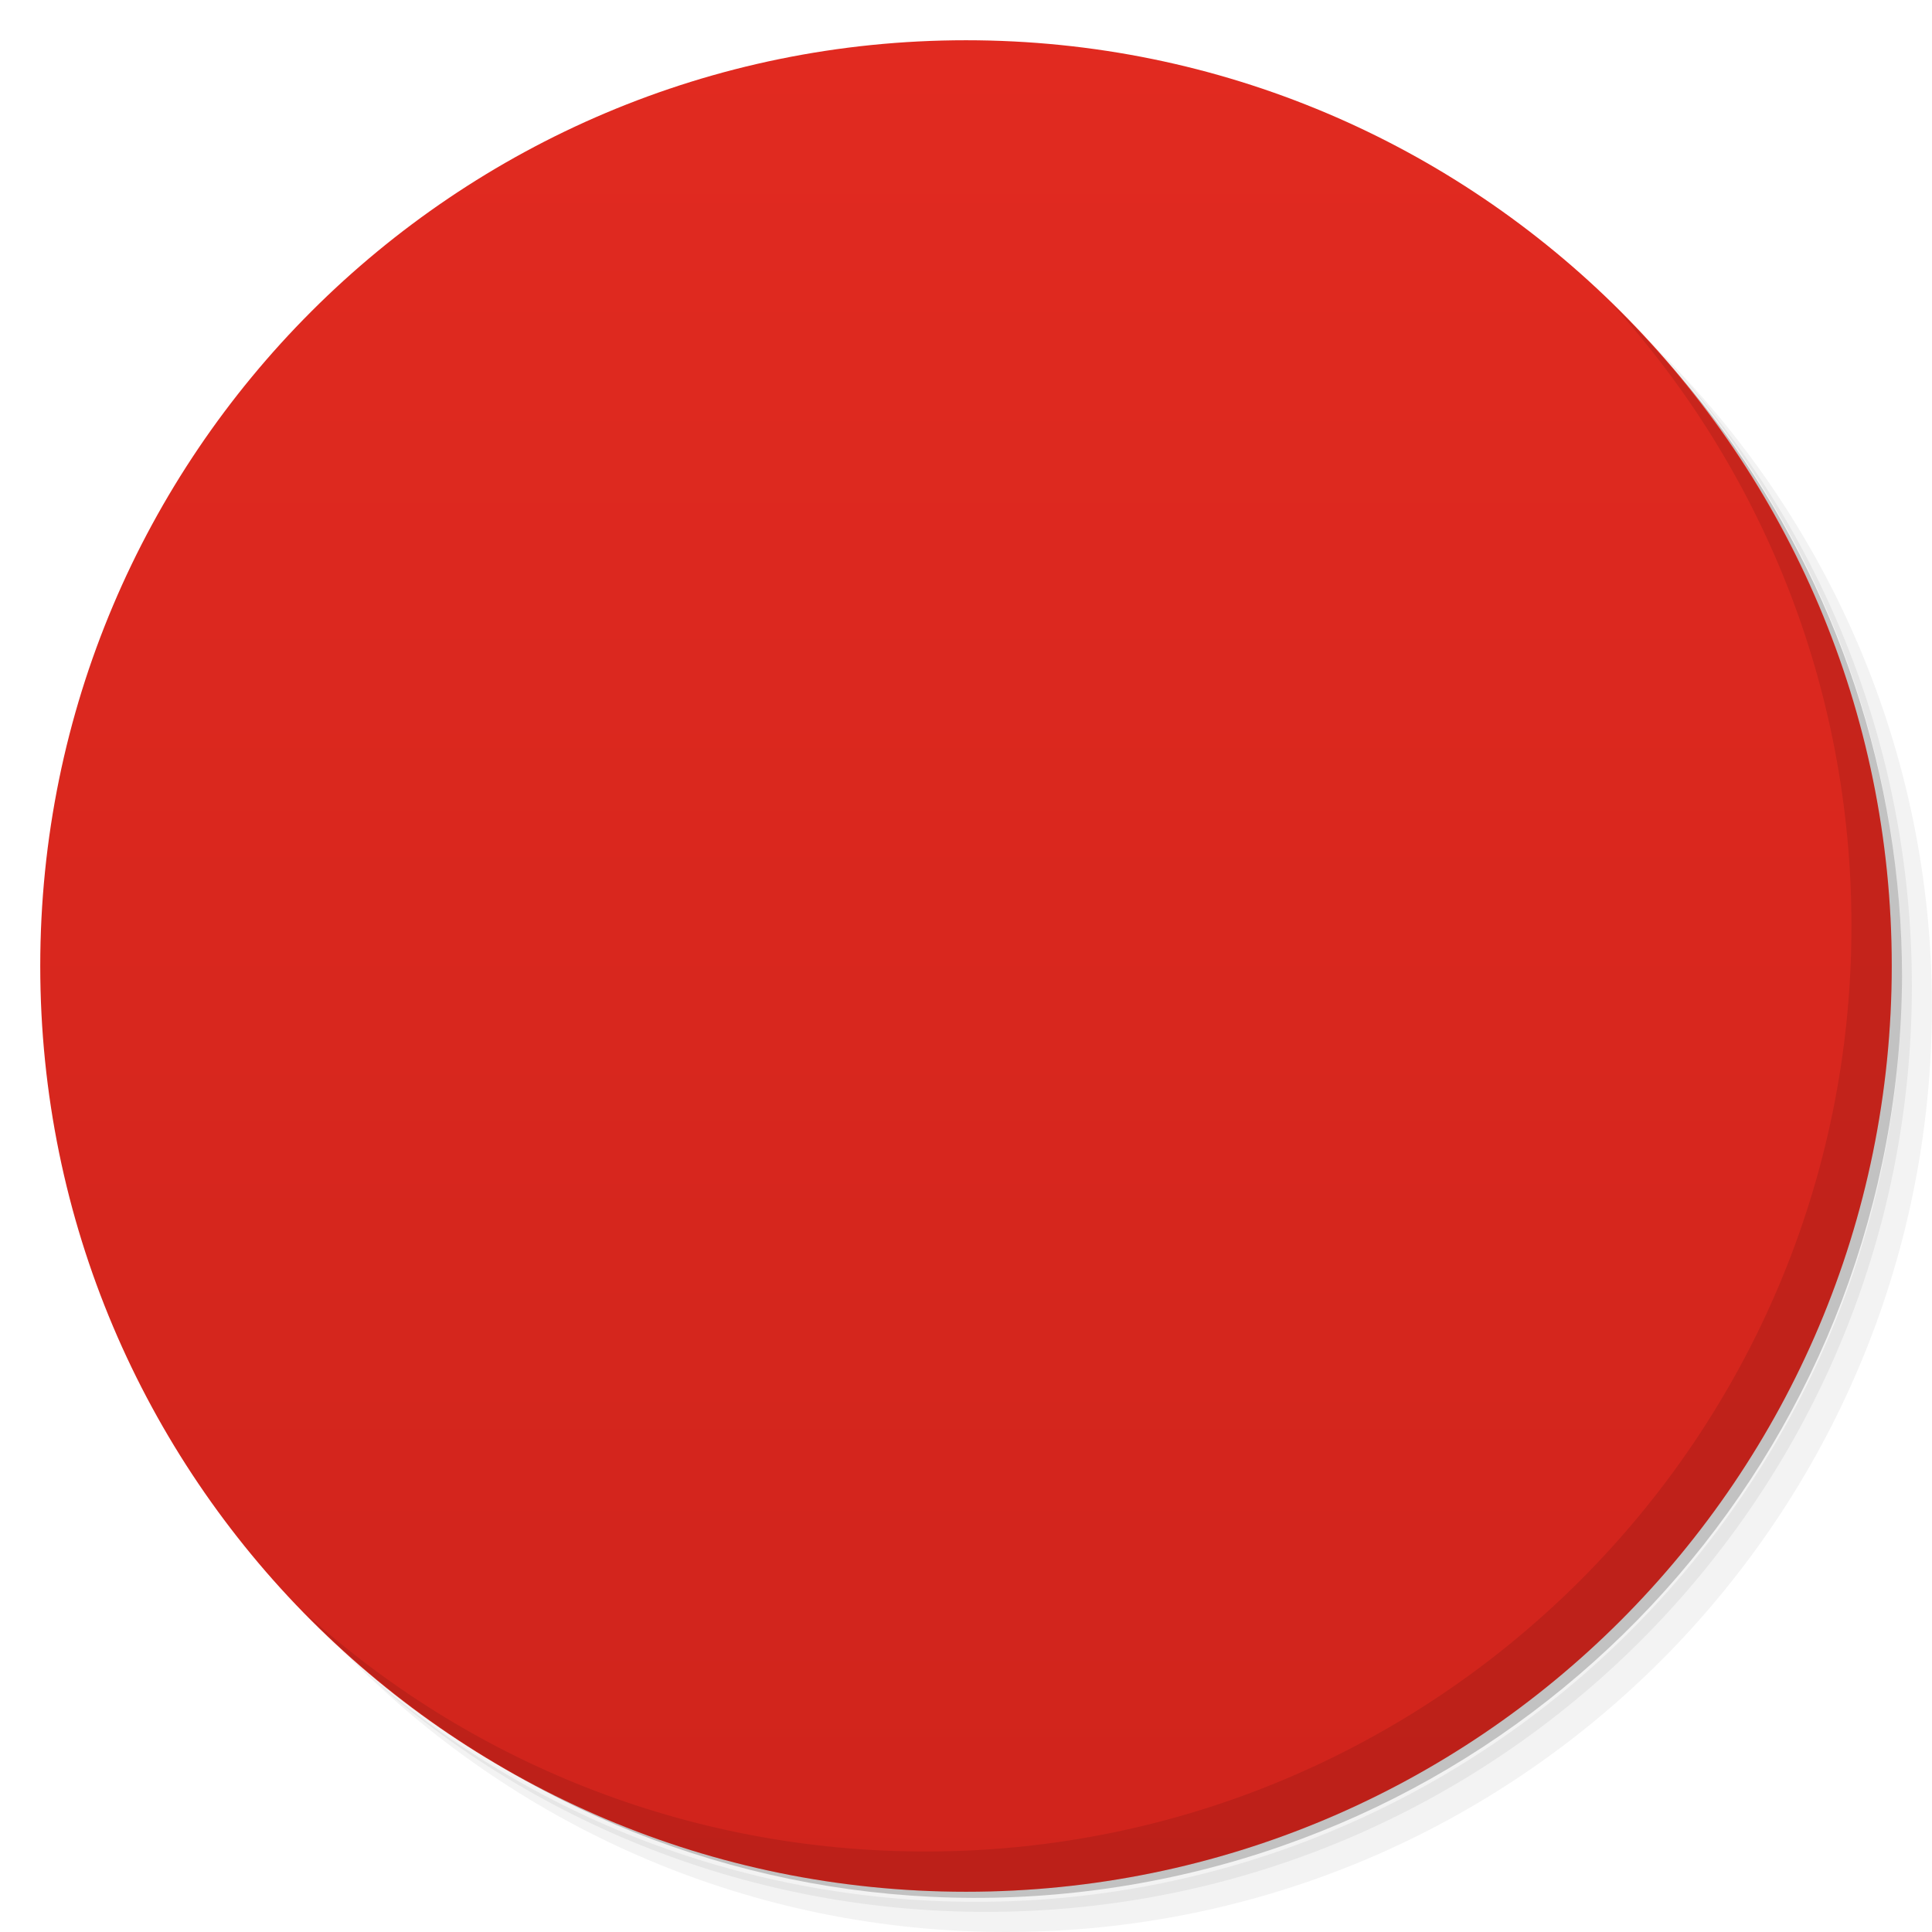
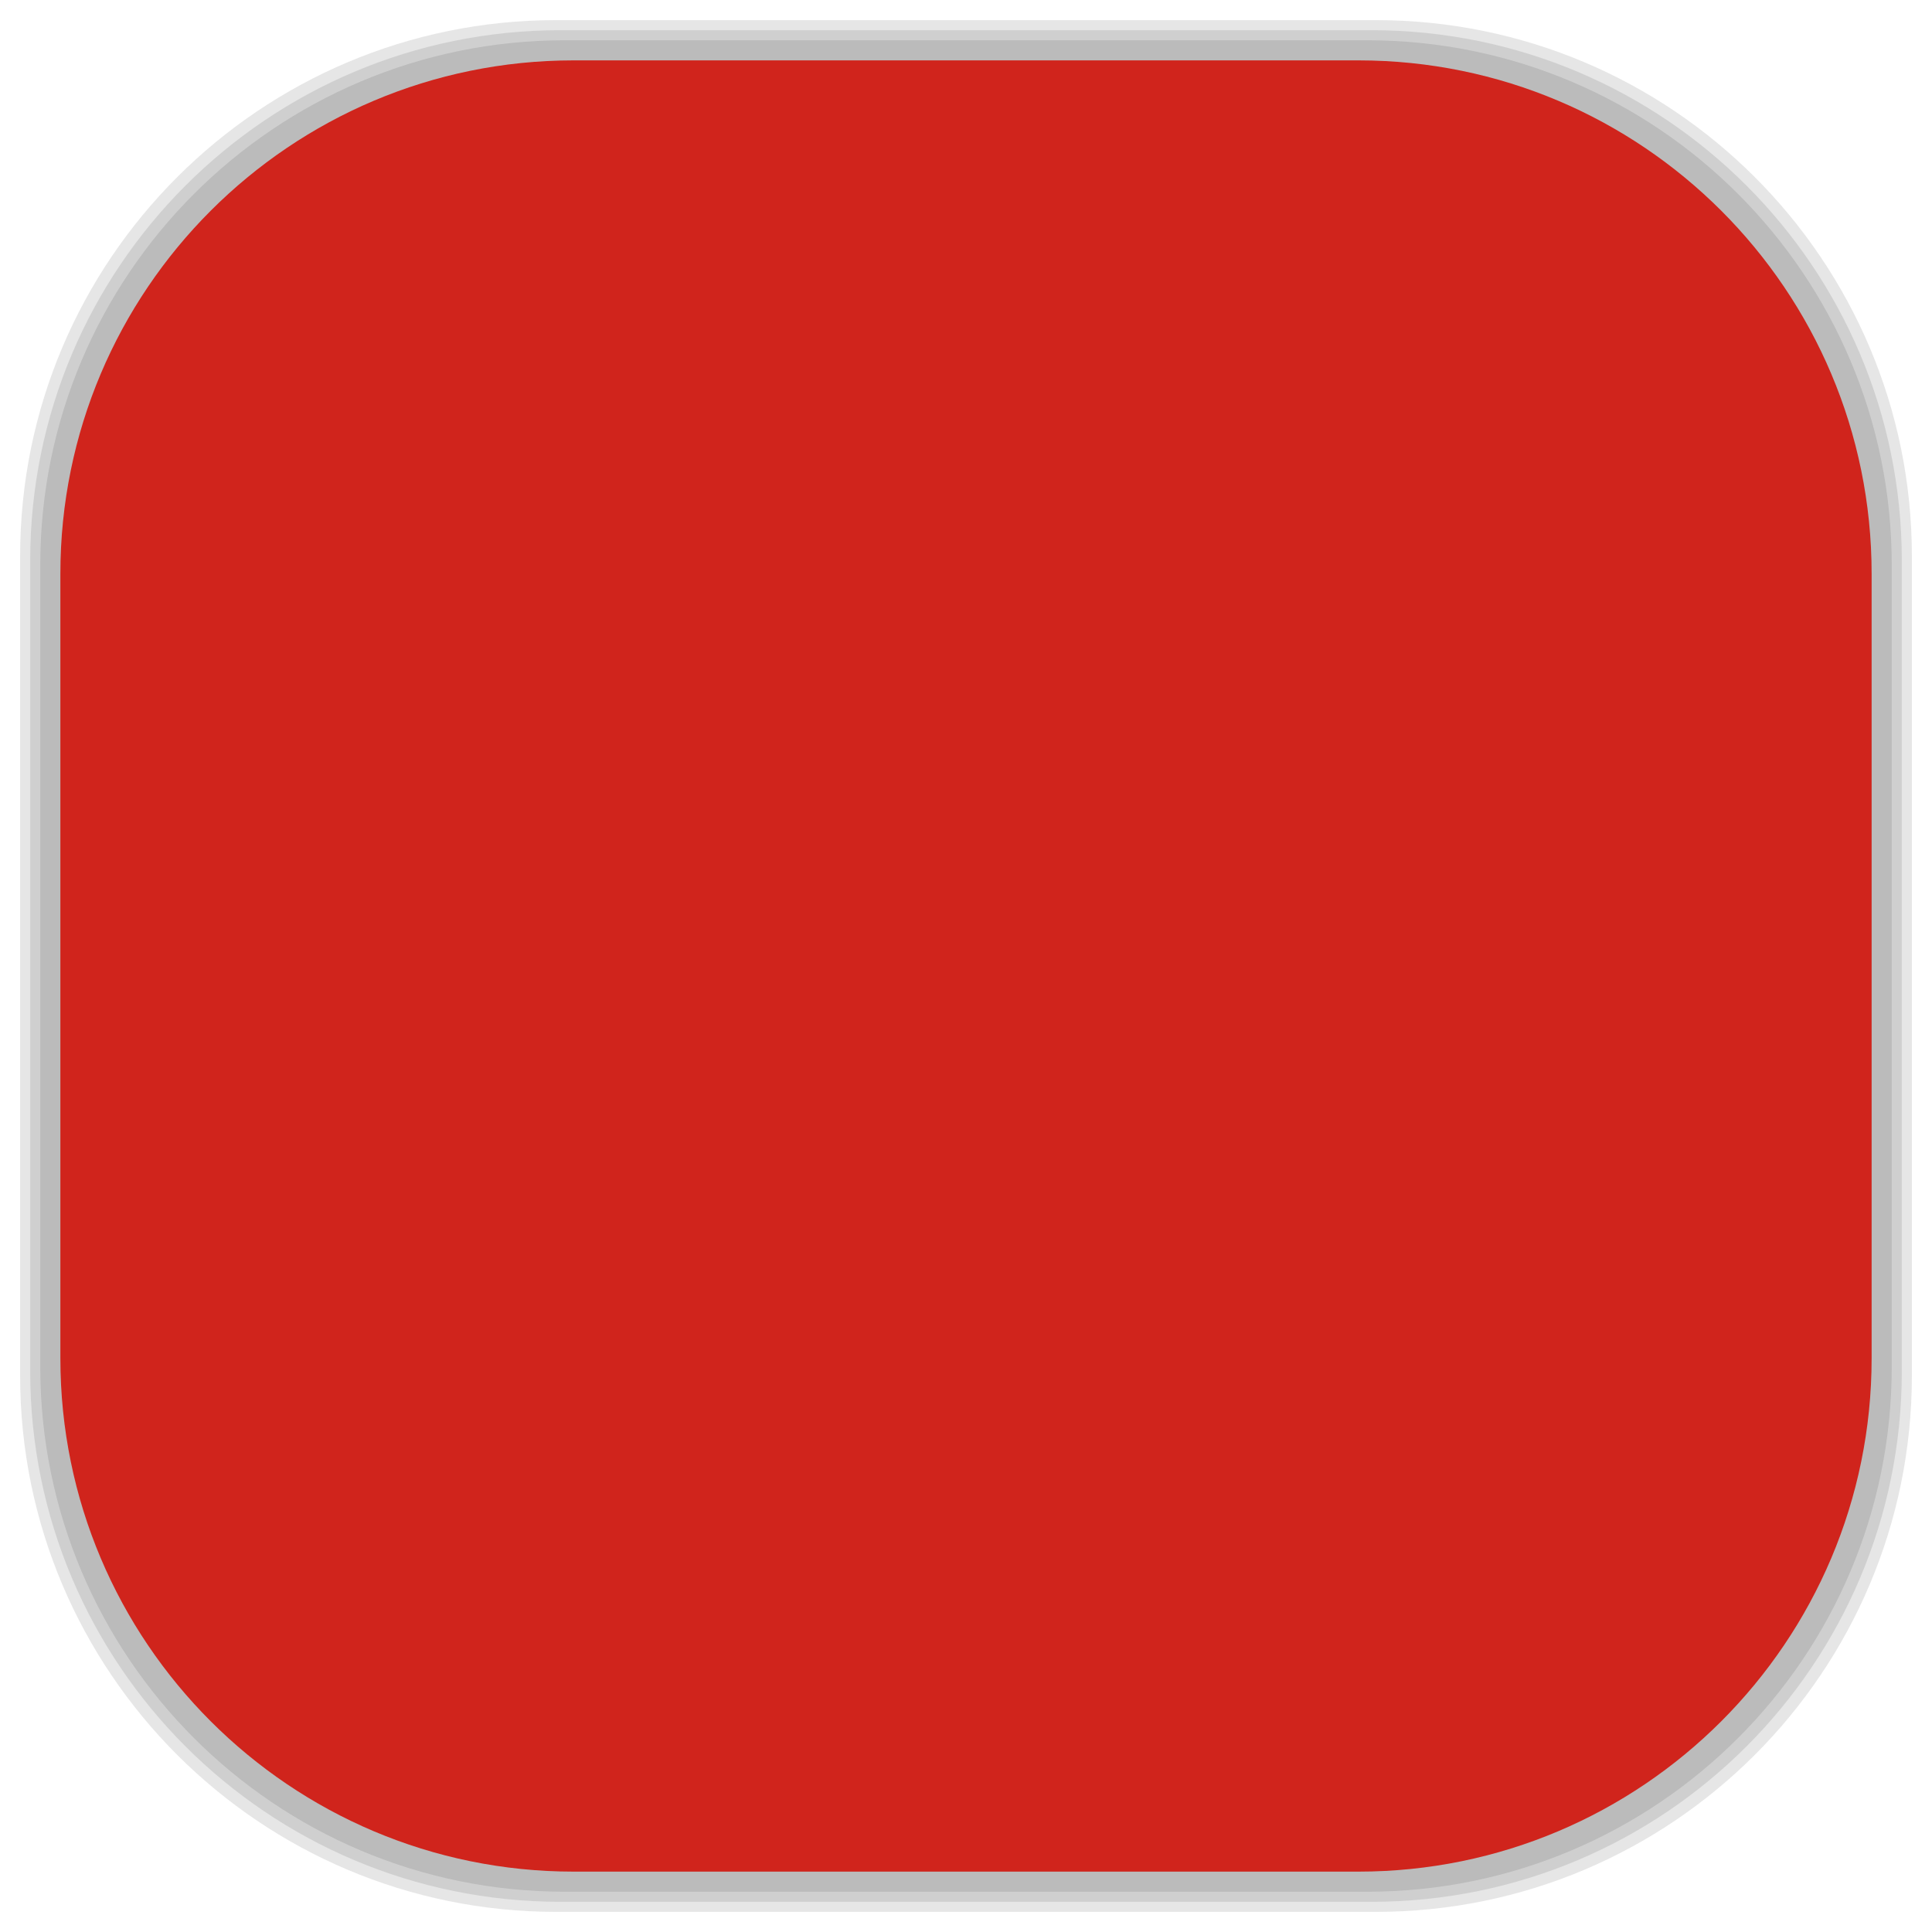
- <svg viewBox="0 0 48 48">
-   <defs>
+ <svg xmlns="http://www.w3.org/2000/svg" viewBox="0 0 48 48" id="svg2" version="1.1" width="100%" height="100%">
+   <defs id="defs4">
    <linearGradient id="linearGradient3764" x1="1" x2="47" gradientUnits="userSpaceOnUse" gradientTransform="matrix(0,-1,1,0,-1.5e-6,48)">
-       <stop stop-color="#d0241c" stop-opacity="1" />
-       <stop offset="1" stop-color="#e12a20" stop-opacity="1" />
+       <stop stop-color="#d0241c" stop-opacity="1" id="stop7" />
+       <stop offset="1" stop-color="#e12a20" stop-opacity="1" id="stop9" />
    </linearGradient>
    <clipPath id="clipPath-286036056">
-       <g transform="translate(0,-1004.362)">
-         <path d="m -24 13 c 0 1.105 -0.672 2 -1.5 2 -0.828 0 -1.5 -0.895 -1.5 -2 0 -1.105 0.672 -2 1.5 -2 0.828 0 1.5 0.895 1.5 2 z" transform="matrix(15.33333,0,0,11.5,415,878.8622)" fill="#1890d0" />
+       <g transform="translate(0,-1004.362)" id="g12">
+         <path d="m -24 13 c 0 1.105 -0.672 2 -1.5 2 -0.828 0 -1.5 -0.895 -1.5 -2 0 -1.105 0.672 -2 1.5 -2 0.828 0 1.5 0.895 1.5 2 z" transform="matrix(15.33333,0,0,11.5,415,878.8622)" fill="#1890d0" id="path14" />
      </g>
    </clipPath>
    <clipPath id="clipPath-291669041">
-       <g transform="translate(0,-1004.362)">
-         <path d="m -24 13 c 0 1.105 -0.672 2 -1.5 2 -0.828 0 -1.5 -0.895 -1.5 -2 0 -1.105 0.672 -2 1.5 -2 0.828 0 1.5 0.895 1.5 2 z" transform="matrix(15.33333,0,0,11.5,415,878.8622)" fill="#1890d0" />
+       <g transform="translate(0,-1004.362)" id="g17">
+         <path d="m -24 13 c 0 1.105 -0.672 2 -1.5 2 -0.828 0 -1.5 -0.895 -1.5 -2 0 -1.105 0.672 -2 1.5 -2 0.828 0 1.5 0.895 1.5 2 z" transform="matrix(15.33333,0,0,11.5,415,878.8622)" fill="#1890d0" id="path19" />
+       </g>
+     </clipPath>
+     <linearGradient id="linearGradient3764-6" x1="1" x2="47" gradientUnits="userSpaceOnUse" gradientTransform="matrix(0,-1,1,0,-1.5e-6,48)">
+       <stop stop-color="#b5945b" stop-opacity="1" id="stop7-2" />
+       <stop offset="1" stop-color="#bb9e69" stop-opacity="1" id="stop9-9" />
+     </linearGradient>
+     <clipPath id="clipPath-899834956">
+       <g transform="translate(0,-1004.362)" id="g12-9">
+         <path d="m -24 13 c 0 1.105 -0.672 2 -1.5 2 -0.828 0 -1.5 -0.895 -1.5 -2 0 -1.105 0.672 -2 1.5 -2 0.828 0 1.5 0.895 1.5 2 z" transform="matrix(15.33333,0,0,11.5,415,878.8622)" fill="#1890d0" id="path14-2" />
+       </g>
+     </clipPath>
+     <clipPath id="clipPath-909443126">
+       <g transform="translate(0,-1004.362)" id="g17-22">
+         <path d="m -24 13 c 0 1.105 -0.672 2 -1.5 2 -0.828 0 -1.5 -0.895 -1.5 -2 0 -1.105 0.672 -2 1.5 -2 0.828 0 1.5 0.895 1.5 2 z" transform="matrix(15.33333,0,0,11.5,415,878.8622)" fill="#1890d0" id="path19-0" />
+       </g>
+     </clipPath>
+     <clipPath id="clipPath-909443126-7">
+       <g transform="translate(0,-1004.362)" id="g17-2">
+         <path style="fill:#1890d0" d="m -24,13 c 0,1.105 -0.672,2 -1.5,2 -0.828,0 -1.5,-0.895 -1.5,-2 0,-1.105 0.672,-2 1.5,-2 0.828,0 1.5,0.895 1.5,2 z" transform="matrix(15.33333,0,0,11.5,415,878.8622)" id="path19-3" />
+       </g>
+     </clipPath>
+     <linearGradient id="linearGradient3759">
+       <stop id="stop3761" offset="0" style="stop-color:#a75e15;stop-opacity:1;" />
+       <stop id="stop3763" offset="1" style="stop-color:#ffffff;stop-opacity:0;" />
+     </linearGradient>
+     <linearGradient id="linearGradient3777">
+       <stop id="stop3779" offset="0" style="stop-color:#e0dd00;stop-opacity:1;" />
+       <stop id="stop3781" offset="1" style="stop-color:#000000;stop-opacity:0;" />
+     </linearGradient>
+     <clipPath id="clipPath-291669041-7">
+       <g transform="translate(0,-1004.362)" id="g17-7">
+         <path style="fill:#1890d0" d="m -24,13 c 0,1.105 -0.672,2 -1.5,2 -0.828,0 -1.5,-0.895 -1.5,-2 0,-1.105 0.672,-2 1.5,-2 0.828,0 1.5,0.895 1.5,2 z" transform="matrix(15.33333,0,0,11.5,415,878.8622)" id="path19-8" />
      </g>
    </clipPath>
  </defs>
-   <g>
-     <path d="m 36.31 5 c 5.859 4.062 9.688 10.831 9.688 18.5 c 0 12.426 -10.07 22.5 -22.5 22.5 c -7.669 0 -14.438 -3.828 -18.5 -9.688 c 1.037 1.822 2.306 3.499 3.781 4.969 c 4.085 3.712 9.514 5.969 15.469 5.969 c 12.703 0 23 -10.298 23 -23 c 0 -5.954 -2.256 -11.384 -5.969 -15.469 c -1.469 -1.475 -3.147 -2.744 -4.969 -3.781 z m 4.969 3.781 c 3.854 4.113 6.219 9.637 6.219 15.719 c 0 12.703 -10.297 23 -23 23 c -6.081 0 -11.606 -2.364 -15.719 -6.219 c 4.16 4.144 9.883 6.719 16.219 6.719 c 12.703 0 23 -10.298 23 -23 c 0 -6.335 -2.575 -12.06 -6.719 -16.219 z" opacity="0.05" />
-     <path d="m 41.28 8.781 c 3.712 4.085 5.969 9.514 5.969 15.469 c 0 12.703 -10.297 23 -23 23 c -5.954 0 -11.384 -2.256 -15.469 -5.969 c 4.113 3.854 9.637 6.219 15.719 6.219 c 12.703 0 23 -10.298 23 -23 c 0 -6.081 -2.364 -11.606 -6.219 -15.719 z" opacity="0.1" />
-     <path d="m 31.25 2.375 c 8.615 3.154 14.75 11.417 14.75 21.13 c 0 12.426 -10.07 22.5 -22.5 22.5 c -9.708 0 -17.971 -6.135 -21.12 -14.75 a 23 23 0 0 0 44.875 -7 a 23 23 0 0 0 -16 -21.875 z" opacity="0.2" />
+   <g id="g33" />
+   <g id="g3089">
+     <g id="layer2">
+       <rect ry="13.037" rx="13.037" y="1" x="1" height="46" width="46" id="rect3007" style="opacity:0.1;fill:#000000;fill-opacity:1;fill-rule:nonzero;stroke:none" />
+       <rect style="opacity:0.1;fill:#000000;fill-opacity:1;fill-rule:nonzero;stroke:none" id="rect3011" width="47" height="47" x="0.5" y="0.5" rx="13.32" ry="13.32" />
+       <rect style="opacity:0.1;fill:#000000;fill-opacity:1;fill-rule:nonzero;stroke:none" id="rect3013" width="46.5" height="46.5" x="0.75" y="0.75" rx="13.178" ry="13.178" />
+     </g>
+     <g style="display:inline" id="layer1">
+       <rect transform="matrix(0,-1,1,0,0,0)" ry="12.753" rx="12.753" y="1.5" x="-46.5" height="45" width="45" id="rect2988" style="fill:#d0241c;fill-opacity:1;fill-rule:nonzero;stroke:none" />
+     </g>
  </g>
-   <g>
-     <path d="m 24 1 c 12.703 0 23 10.297 23 23 c 0 12.703 -10.297 23 -23 23 -12.703 0 -23 -10.297 -23 -23 0 -12.703 10.297 -23 23 -23 z" fill="url(#linearGradient3764)" fill-opacity="1" />
-   </g>
-   <g />
-   <g>
-     <g clip-path="url(#clipPath-286036056)">
-       <g transform="translate(1,1)">
-         <g opacity="0.1">
-           <g>
-             <path d="m 19.05 12 l -7.05 7.05 l 0 9.926 l 7.05 7.03 l 9.926 0 l 7.03 -7.03 l 0 -9.926 l -7.03 -7.05 m -9.277 1.602 l 8.625 0 l 6.078 6.102 l 0 8.625 l -6.078 6.078 l -8.625 0 l -6.102 -6.078 l 0 -8.625 m 6.102 -6.102" fill="#000" stroke="none" fill-rule="nonzero" fill-opacity="1" />
-             <path d="m 24.313 15.199 c -0.316 0 -0.57 0.254 -0.57 0.57 l 0 7.379 c -0.016 0 -0.035 0 -0.051 0 c -0.137 0.012 -0.258 0.031 -0.391 0.055 c -0.043 0.004 -0.086 0.008 -0.125 0.016 l 0 -6.883 c 0 -0.316 -0.25 -0.566 -0.566 -0.566 l -0.566 0 c -0.316 0 -0.566 0.25 -0.566 0.566 l 0 7.539 c -0.141 0.09 -0.277 0.199 -0.406 0.301 c -0.02 0.02 -0.051 0.035 -0.074 0.055 c -0.02 0.023 -0.059 0.043 -0.086 0.07 l 0 -5.129 c 0 -0.313 -0.254 -0.566 -0.563 -0.566 l -0.57 0 c -0.313 0 -0.563 0.254 -0.563 0.566 c 0 0 0.02 9.117 0.02 9.141 c 0.035 0.5 0.148 0.977 0.316 1.418 c 0.176 0.445 0.41 0.84 0.688 1.207 c 0.004 0.008 0.02 0.008 0.023 0.016 c 0.09 0.117 0.199 0.227 0.301 0.336 c 0.102 0.113 0.207 0.223 0.32 0.32 c 0.004 0.004 0.012 -0.004 0.016 0 c 0.113 0.102 0.219 0.199 0.336 0.285 c 0.004 0.004 0.016 -0.004 0.02 0 c 0.121 0.082 0.242 0.172 0.371 0.246 c 0.008 0.004 0.012 0.016 0.02 0.02 c 0.23 0.129 0.473 0.227 0.727 0.316 c 0.039 0.016 0.066 0.039 0.105 0.055 c 0.004 0.004 0.012 -0.004 0.016 0 c 0.145 0.051 0.297 0.105 0.445 0.141 c 0.008 0 0.008 0 0.016 0 c 0.148 0.035 0.293 0.051 0.445 0.07 c 0.16 0.023 0.324 0.051 0.496 0.055 c 0.156 0.004 0.316 -0.008 0.477 -0.02 c 0.152 -0.008 0.293 -0.027 0.445 -0.051 c 0.152 -0.023 0.293 -0.051 0.441 -0.09 c 0.027 -0.008 0.059 -0.012 0.09 -0.016 c 0.113 -0.035 0.227 -0.086 0.336 -0.125 c 0.105 -0.039 0.215 -0.078 0.316 -0.125 c 0.031 -0.012 0.063 -0.02 0.09 -0.035 c 0.051 -0.023 0.094 -0.047 0.141 -0.07 c 0.098 -0.051 0.191 -0.102 0.285 -0.16 c 0.227 -0.133 0.438 -0.289 0.637 -0.461 c 0.113 -0.094 0.219 -0.195 0.32 -0.301 c 0.098 -0.102 0.195 -0.207 0.281 -0.32 c 0.09 -0.105 0.172 -0.223 0.25 -0.336 c 0.242 -0.352 0.441 -0.73 0.586 -1.133 c 0 -0.012 0.012 -0.023 0.016 -0.035 c 0.137 -0.402 0.223 -0.824 0.25 -1.258 c 0 -0.008 0.574 -2.848 2.27 -5.961 c 0 -0.566 -0.566 -0.566 -0.566 -0.566 l -1.133 0.566 c -0.289 0.145 -0.57 0.566 -0.57 0.566 l -1.133 1.988 l 0 -7.379 c 0 -0.316 -0.25 -0.566 -0.566 -0.566 l -0.563 0 c -0.316 0 -0.566 0.25 -0.566 0.566 l 0 6.102 c -0.18 -0.082 -0.375 -0.152 -0.566 -0.215 l 0 -7.594 c 0 -0.313 -0.254 -0.566 -0.566 -0.566 m -0.57 -0.004" fill="#000" stroke="none" fill-rule="nonzero" fill-opacity="1" />
-           </g>
-         </g>
+   <g transform="translate(-0.003,-0.003)" id="g49-0">
+     <g clip-path="url(#clipPath-291669041-7)" id="g51-7">
+       <g id="g53-8">
+         <path style="fill:#f9f9f9;fill-opacity:1;fill-rule:nonzero;stroke:none" d="m 19.05,12 -7.05,7.05 0,9.926 7.05,7.03 9.926,0 7.03,-7.03 0,-9.926 -7.03,-7.05 m -9.277,1.602 8.625,0 6.078,6.102 0,8.625 -6.078,6.078 -8.625,0 -6.102,-6.078 0,-8.625 m 6.102,-6.102" id="path55-5" />
+         <path style="fill:#f9f9f9;fill-opacity:1;fill-rule:nonzero;stroke:none" d="m 24.313,15.199 c -0.316,0 -0.57,0.254 -0.57,0.57 l 0,7.379 c -0.016,0 -0.035,0 -0.051,0 -0.137,0.012 -0.258,0.031 -0.391,0.055 -0.043,0.004 -0.086,0.008 -0.125,0.016 l 0,-6.883 c 0,-0.316 -0.25,-0.566 -0.566,-0.566 l -0.566,0 c -0.316,0 -0.566,0.25 -0.566,0.566 l 0,7.539 c -0.141,0.09 -0.277,0.199 -0.406,0.301 -0.02,0.02 -0.051,0.035 -0.074,0.055 -0.02,0.023 -0.059,0.043 -0.086,0.07 l 0,-5.129 c 0,-0.313 -0.254,-0.566 -0.563,-0.566 l -0.57,0 c -0.313,0 -0.563,0.254 -0.563,0.566 0,0 0.02,9.117 0.02,9.141 0.035,0.5 0.148,0.977 0.316,1.418 0.176,0.445 0.41,0.84 0.688,1.207 0.004,0.008 0.02,0.008 0.023,0.016 0.09,0.117 0.199,0.227 0.301,0.336 0.102,0.113 0.207,0.223 0.32,0.32 0.004,0.004 0.012,-0.004 0.016,0 0.113,0.102 0.219,0.199 0.336,0.285 0.004,0.004 0.016,-0.004 0.02,0 0.121,0.082 0.242,0.172 0.371,0.246 0.008,0.004 0.012,0.016 0.02,0.02 0.23,0.129 0.473,0.227 0.727,0.316 0.039,0.016 0.066,0.039 0.105,0.055 0.004,0.004 0.012,-0.004 0.016,0 0.145,0.051 0.297,0.105 0.445,0.141 0.008,0 0.008,0 0.016,0 0.148,0.035 0.293,0.051 0.445,0.07 0.16,0.023 0.324,0.051 0.496,0.055 0.156,0.004 0.316,-0.008 0.477,-0.02 0.152,-0.008 0.293,-0.027 0.445,-0.051 0.152,-0.023 0.293,-0.051 0.441,-0.09 0.027,-0.008 0.059,-0.012 0.09,-0.016 0.113,-0.035 0.227,-0.086 0.336,-0.125 0.105,-0.039 0.215,-0.078 0.316,-0.125 0.031,-0.012 0.063,-0.02 0.09,-0.035 0.051,-0.023 0.094,-0.047 0.141,-0.07 0.098,-0.051 0.191,-0.102 0.285,-0.16 0.227,-0.133 0.438,-0.289 0.637,-0.461 0.113,-0.094 0.219,-0.195 0.32,-0.301 0.098,-0.102 0.195,-0.207 0.281,-0.32 0.09,-0.105 0.172,-0.223 0.25,-0.336 0.242,-0.352 0.441,-0.73 0.586,-1.133 0,-0.012 0.012,-0.023 0.016,-0.035 0.137,-0.402 0.223,-0.824 0.25,-1.258 0,-0.008 0.574,-2.848 2.27,-5.961 0,-0.566 -0.566,-0.566 -0.566,-0.566 l -1.133,0.566 c -0.289,0.145 -0.57,0.566 -0.57,0.566 l -1.133,1.988 0,-7.379 c 0,-0.316 -0.25,-0.566 -0.566,-0.566 l -0.563,0 c -0.316,0 -0.566,0.25 -0.566,0.566 l 0,6.102 c -0.18,-0.082 -0.375,-0.152 -0.566,-0.215 l 0,-7.594 c 0,-0.313 -0.254,-0.566 -0.566,-0.566 m -0.57,-0.004" id="path57-0" />
      </g>
    </g>
  </g>
-   <g>
-     <g clip-path="url(#clipPath-291669041)">
-       <g>
-         <path d="m 19.05 12 l -7.05 7.05 l 0 9.926 l 7.05 7.03 l 9.926 0 l 7.03 -7.03 l 0 -9.926 l -7.03 -7.05 m -9.277 1.602 l 8.625 0 l 6.078 6.102 l 0 8.625 l -6.078 6.078 l -8.625 0 l -6.102 -6.078 l 0 -8.625 m 6.102 -6.102" fill="#f9f9f9" stroke="none" fill-rule="nonzero" fill-opacity="1" />
-         <path d="m 24.313 15.199 c -0.316 0 -0.57 0.254 -0.57 0.57 l 0 7.379 c -0.016 0 -0.035 0 -0.051 0 c -0.137 0.012 -0.258 0.031 -0.391 0.055 c -0.043 0.004 -0.086 0.008 -0.125 0.016 l 0 -6.883 c 0 -0.316 -0.25 -0.566 -0.566 -0.566 l -0.566 0 c -0.316 0 -0.566 0.25 -0.566 0.566 l 0 7.539 c -0.141 0.09 -0.277 0.199 -0.406 0.301 c -0.02 0.02 -0.051 0.035 -0.074 0.055 c -0.02 0.023 -0.059 0.043 -0.086 0.07 l 0 -5.129 c 0 -0.313 -0.254 -0.566 -0.563 -0.566 l -0.57 0 c -0.313 0 -0.563 0.254 -0.563 0.566 c 0 0 0.02 9.117 0.02 9.141 c 0.035 0.5 0.148 0.977 0.316 1.418 c 0.176 0.445 0.41 0.84 0.688 1.207 c 0.004 0.008 0.02 0.008 0.023 0.016 c 0.09 0.117 0.199 0.227 0.301 0.336 c 0.102 0.113 0.207 0.223 0.32 0.32 c 0.004 0.004 0.012 -0.004 0.016 0 c 0.113 0.102 0.219 0.199 0.336 0.285 c 0.004 0.004 0.016 -0.004 0.02 0 c 0.121 0.082 0.242 0.172 0.371 0.246 c 0.008 0.004 0.012 0.016 0.02 0.02 c 0.23 0.129 0.473 0.227 0.727 0.316 c 0.039 0.016 0.066 0.039 0.105 0.055 c 0.004 0.004 0.012 -0.004 0.016 0 c 0.145 0.051 0.297 0.105 0.445 0.141 c 0.008 0 0.008 0 0.016 0 c 0.148 0.035 0.293 0.051 0.445 0.07 c 0.16 0.023 0.324 0.051 0.496 0.055 c 0.156 0.004 0.316 -0.008 0.477 -0.02 c 0.152 -0.008 0.293 -0.027 0.445 -0.051 c 0.152 -0.023 0.293 -0.051 0.441 -0.09 c 0.027 -0.008 0.059 -0.012 0.09 -0.016 c 0.113 -0.035 0.227 -0.086 0.336 -0.125 c 0.105 -0.039 0.215 -0.078 0.316 -0.125 c 0.031 -0.012 0.063 -0.02 0.09 -0.035 c 0.051 -0.023 0.094 -0.047 0.141 -0.07 c 0.098 -0.051 0.191 -0.102 0.285 -0.16 c 0.227 -0.133 0.438 -0.289 0.637 -0.461 c 0.113 -0.094 0.219 -0.195 0.32 -0.301 c 0.098 -0.102 0.195 -0.207 0.281 -0.32 c 0.09 -0.105 0.172 -0.223 0.25 -0.336 c 0.242 -0.352 0.441 -0.73 0.586 -1.133 c 0 -0.012 0.012 -0.023 0.016 -0.035 c 0.137 -0.402 0.223 -0.824 0.25 -1.258 c 0 -0.008 0.574 -2.848 2.27 -5.961 c 0 -0.566 -0.566 -0.566 -0.566 -0.566 l -1.133 0.566 c -0.289 0.145 -0.57 0.566 -0.57 0.566 l -1.133 1.988 l 0 -7.379 c 0 -0.316 -0.25 -0.566 -0.566 -0.566 l -0.563 0 c -0.316 0 -0.566 0.25 -0.566 0.566 l 0 6.102 c -0.18 -0.082 -0.375 -0.152 -0.566 -0.215 l 0 -7.594 c 0 -0.313 -0.254 -0.566 -0.566 -0.566 m -0.57 -0.004" fill="#f9f9f9" stroke="none" fill-rule="nonzero" fill-opacity="1" />
-       </g>
-     </g>
-   </g>
-   <g>
-     <path d="m 40.03 7.531 c 3.712 4.084 5.969 9.514 5.969 15.469 0 12.703 -10.297 23 -23 23 c -5.954 0 -11.384 -2.256 -15.469 -5.969 4.178 4.291 10.01 6.969 16.469 6.969 c 12.703 0 23 -10.298 23 -23 0 -6.462 -2.677 -12.291 -6.969 -16.469 z" opacity="0.1" />
-   </g>
</svg>
